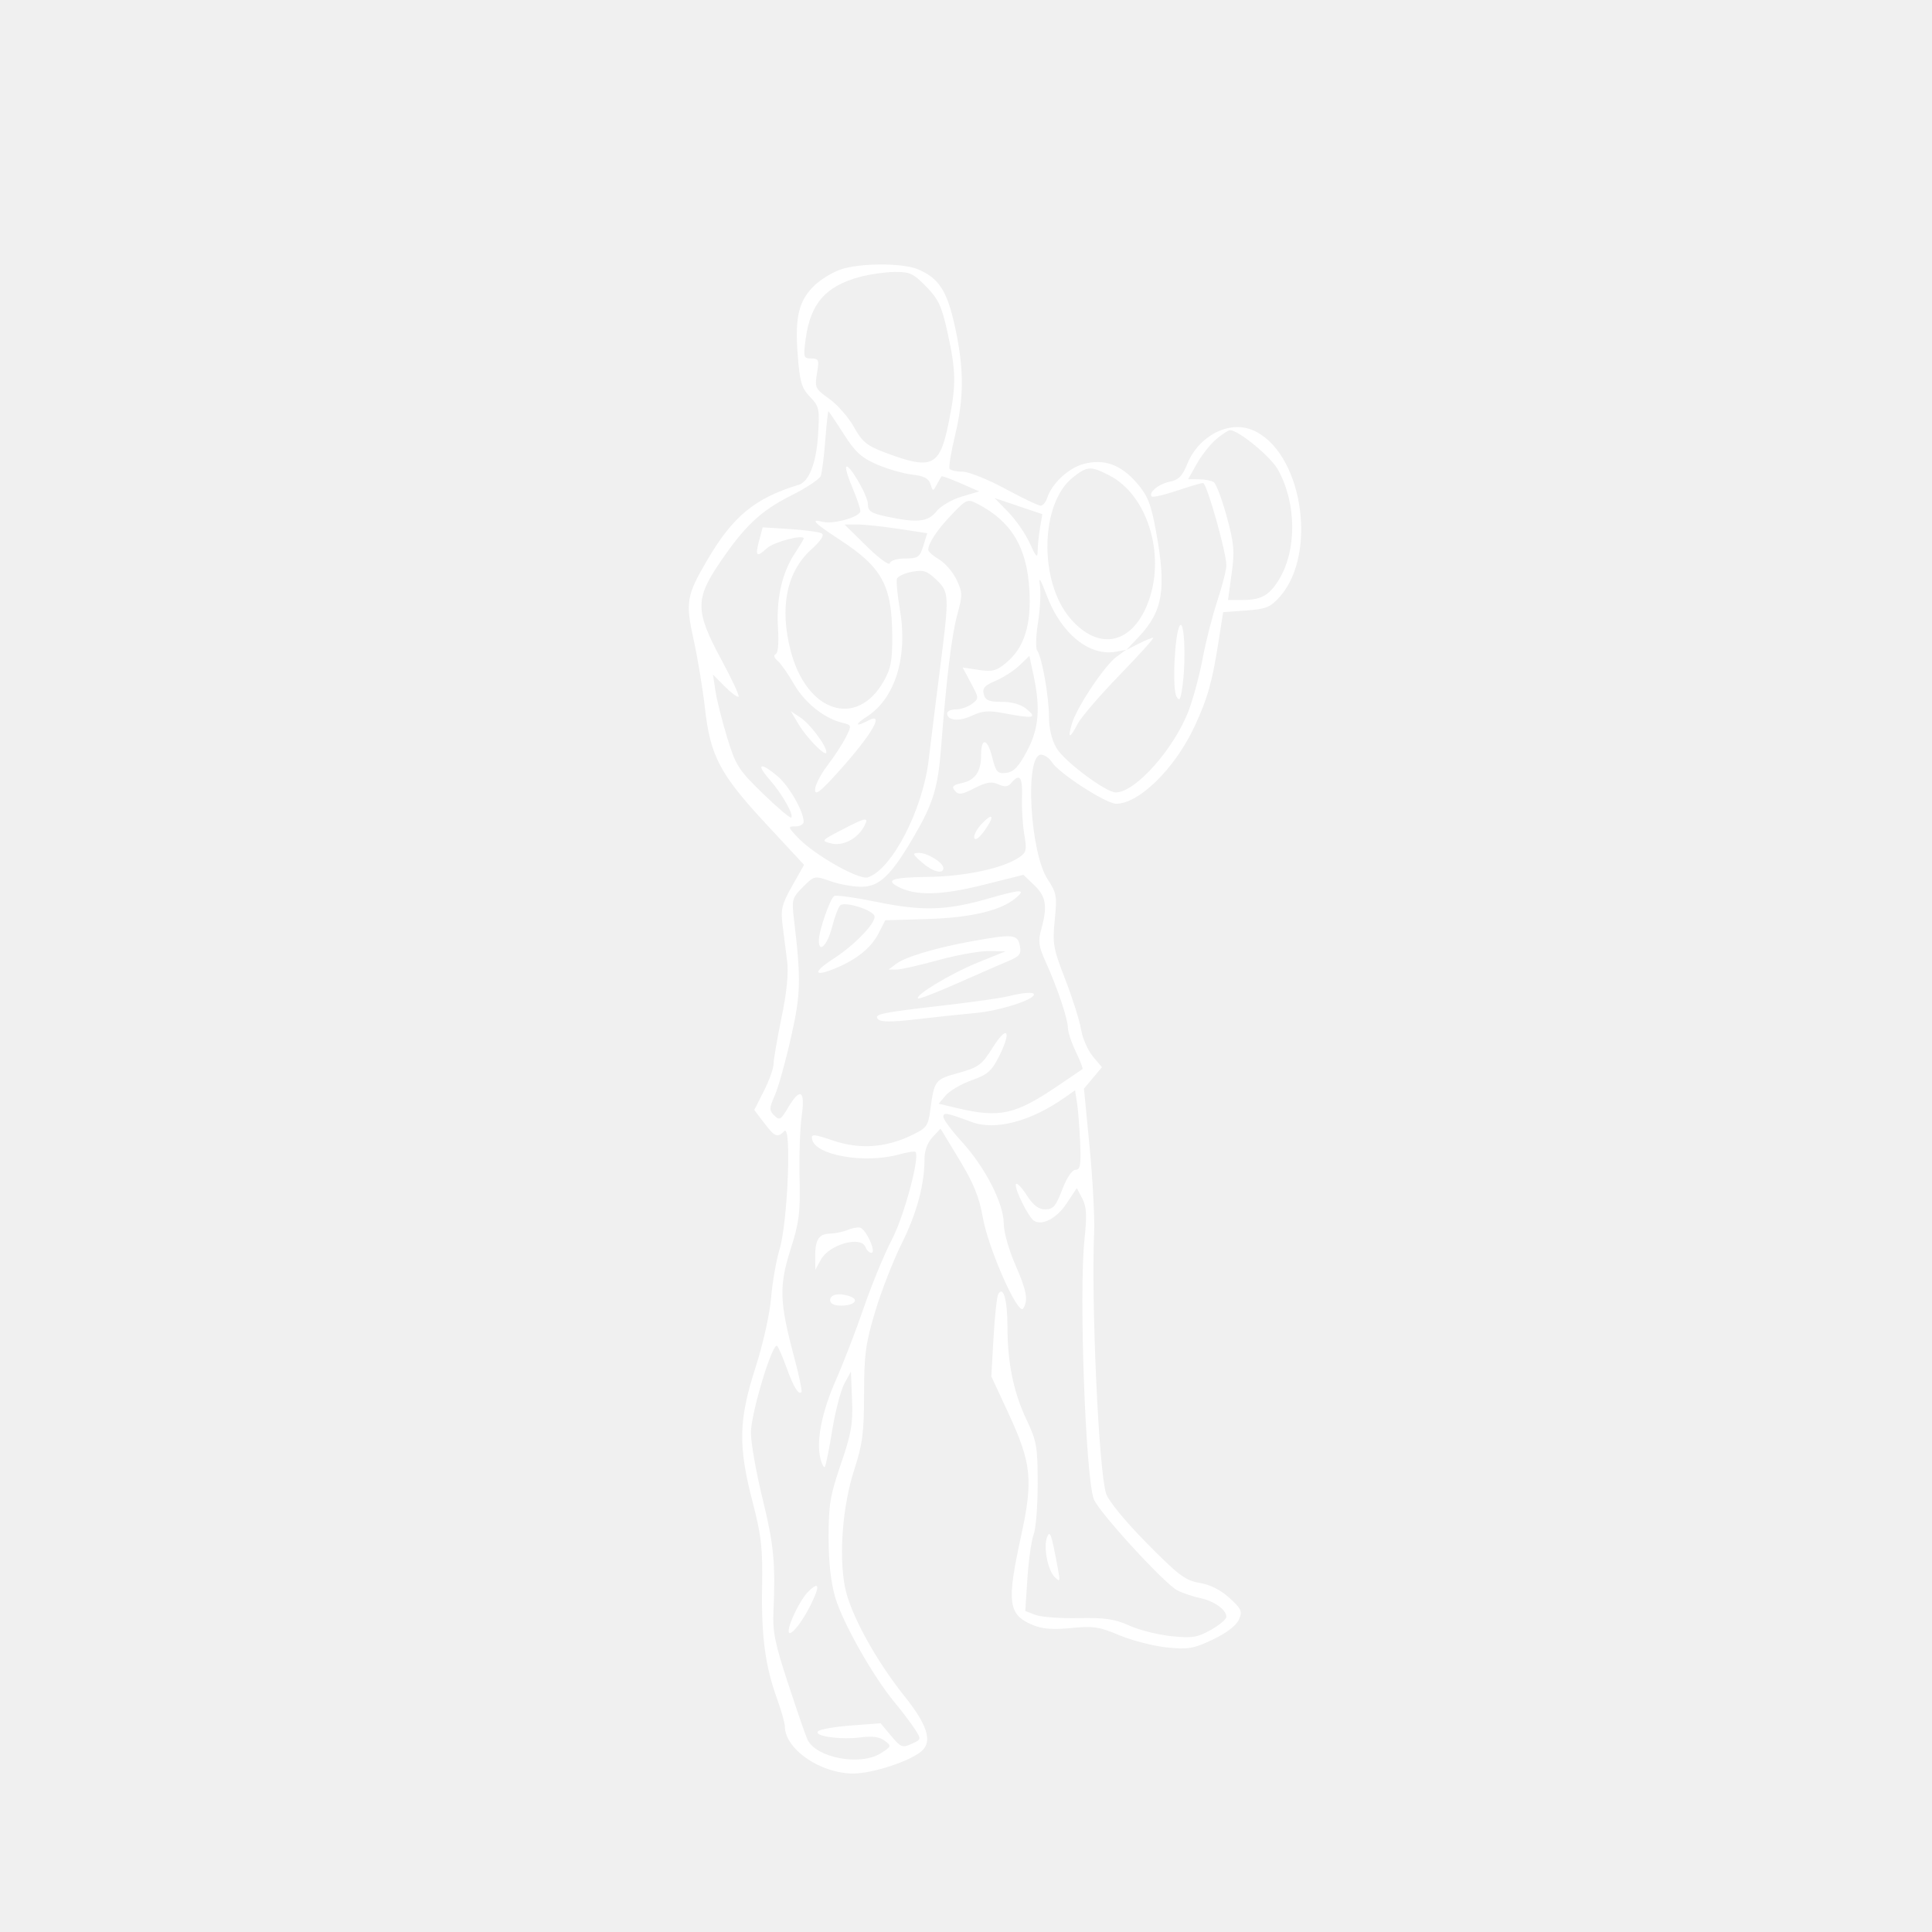
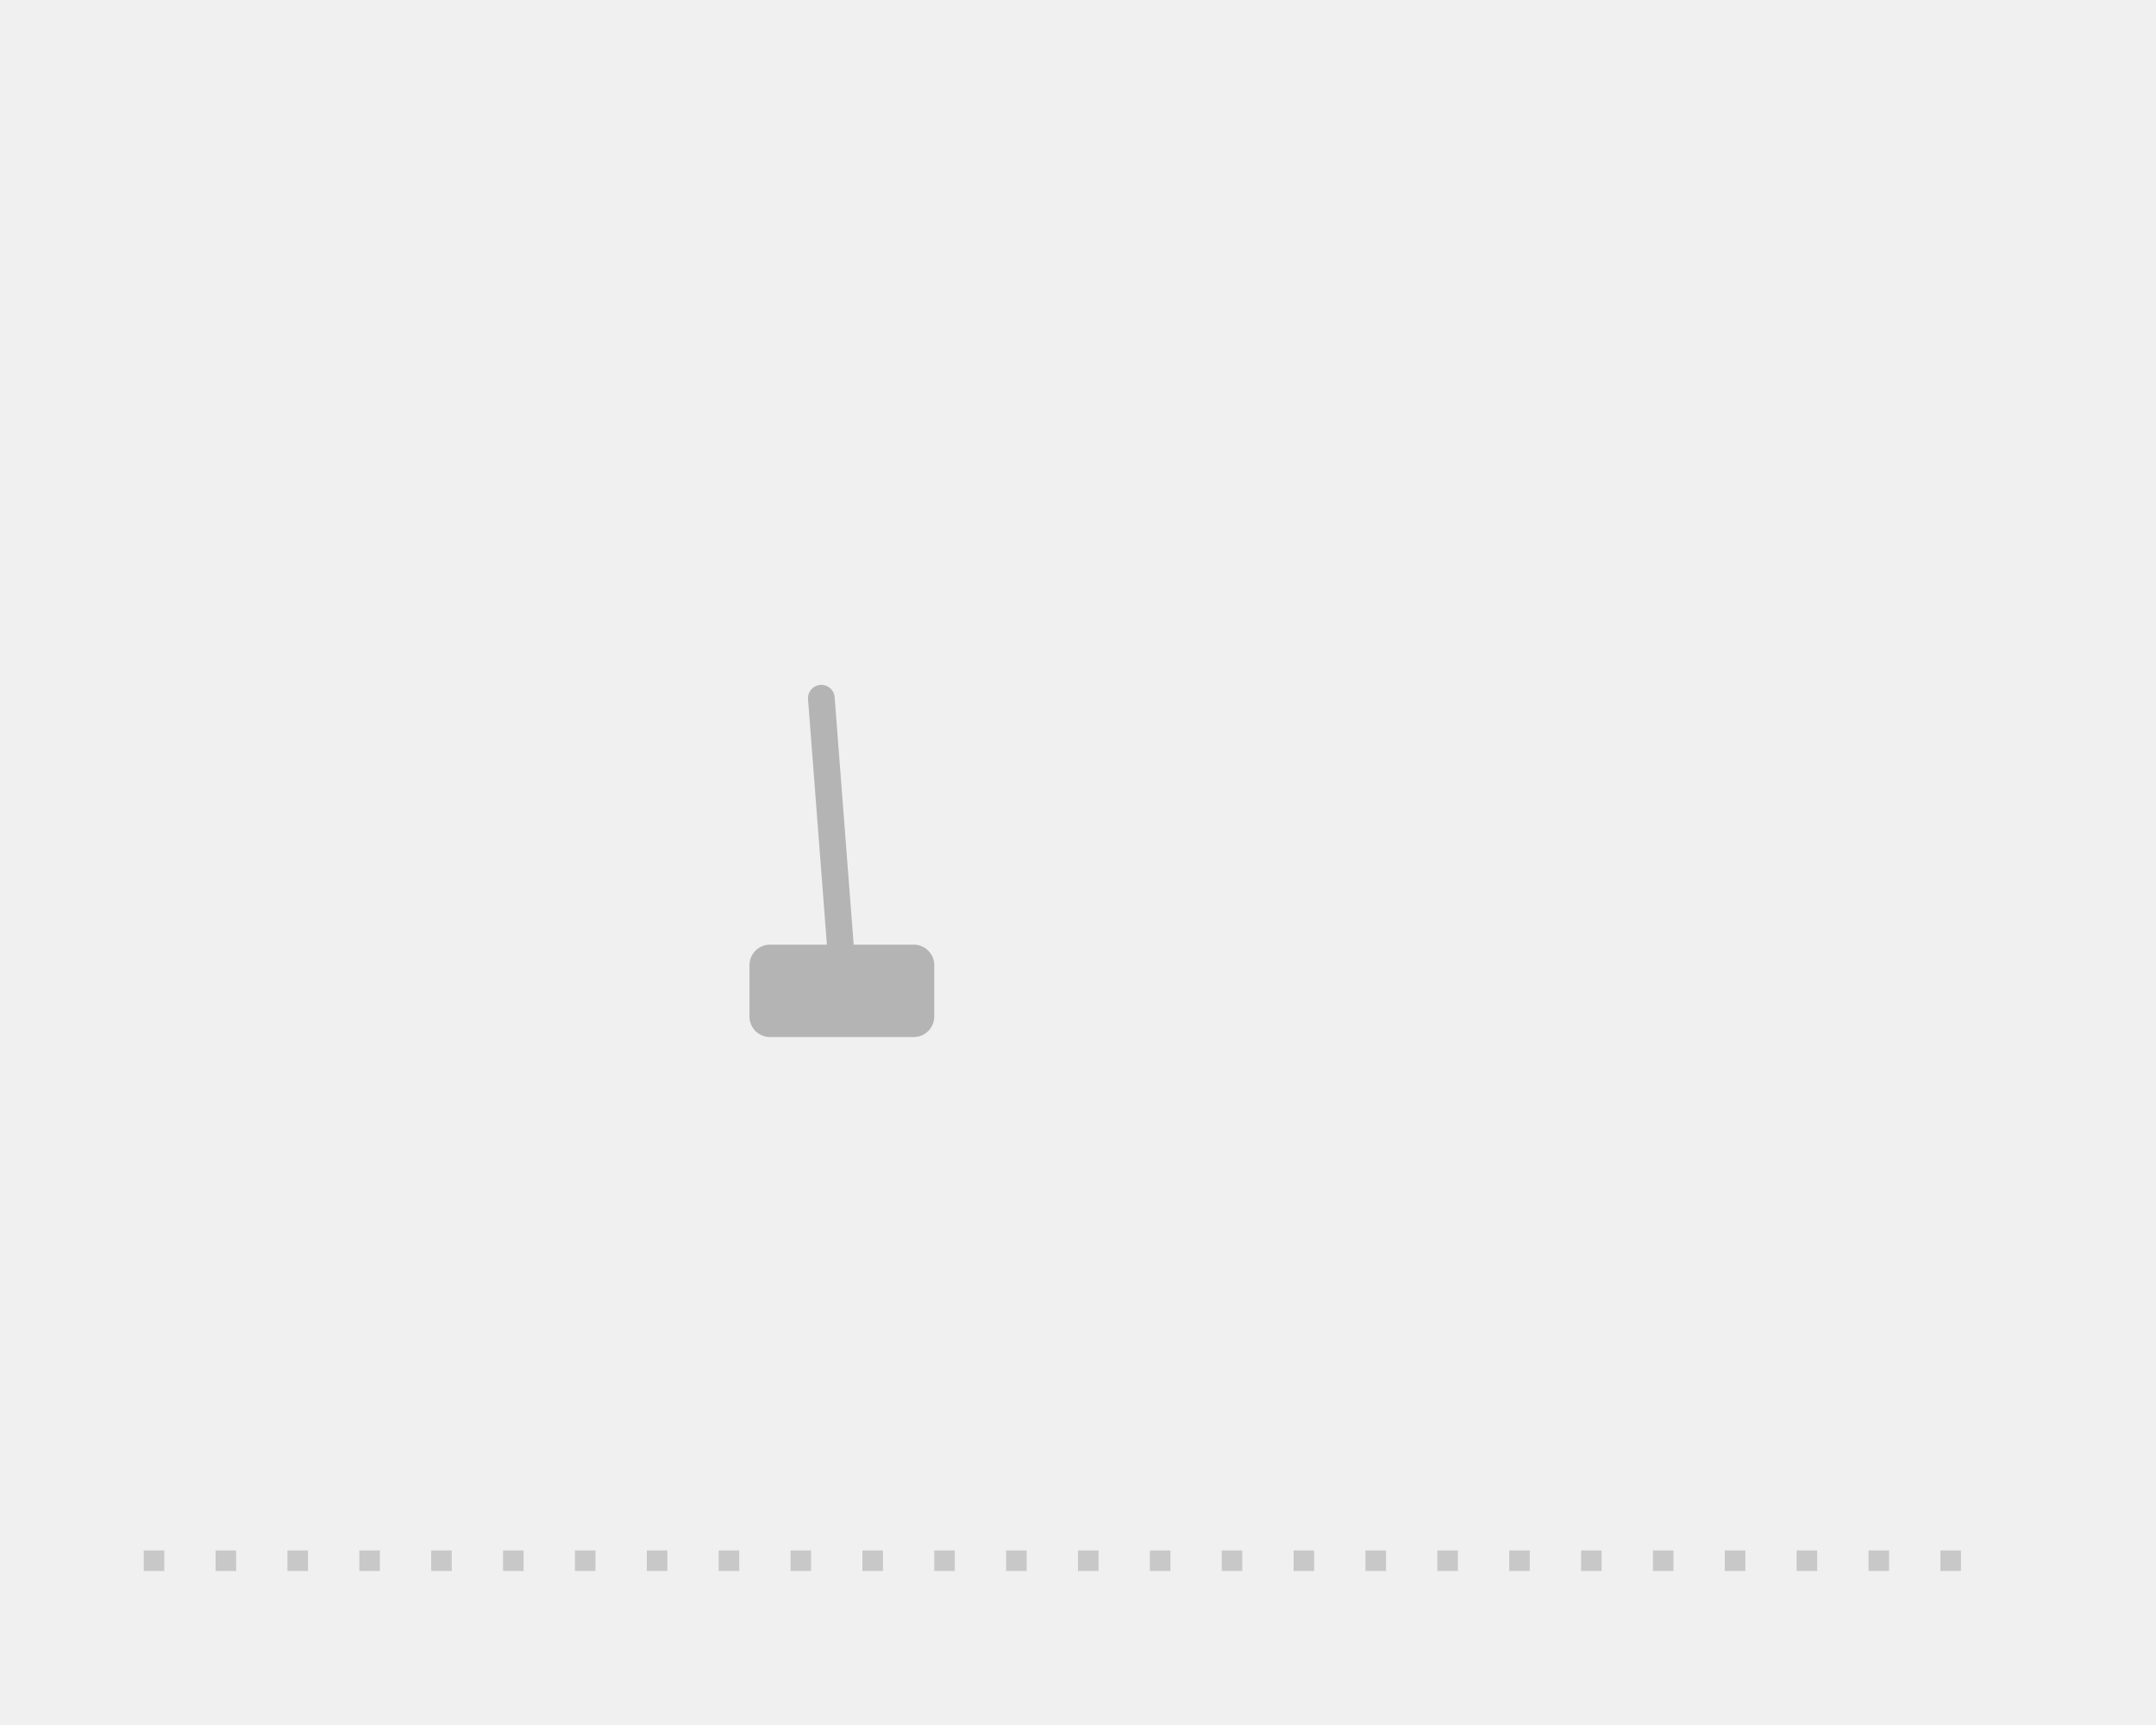
- <svg xmlns="http://www.w3.org/2000/svg" width="512" height="512" viewBox="0 0 512 512">
-   <path fill="#fff" fill-rule="evenodd" d="M222.637 71.465c-2.124.757-5.151 2.612-6.727 4.121-4.215 4.039-5.285 8.37-4.522 18.305.566 7.361 1.02 8.925 3.27 11.274 2.453 2.56 2.583 3.183 2.131 10.221-.47 7.318-2.396 12.262-5.097 13.084-11.651 3.545-17.471 8.34-24.312 20.03-5.483 9.368-5.759 11.042-3.511 21.272 1.054 4.8 2.387 12.9 2.961 18 1.418 12.6 3.968 17.418 16.182 30.575l10.069 10.847-3.15 5.583c-2.739 4.852-3.071 6.213-2.541 10.403l1.216 9.599c.399 3.143-.115 8.258-1.5 14.942-1.158 5.59-2.106 11.105-2.106 12.255s-1.151 4.362-2.557 7.137l-2.558 5.047 2.608 3.42c2.87 3.762 3.5 4.017 5.378 2.17 1.94-1.907.89 24.091-1.261 31.25-.909 3.025-1.93 8.875-2.269 13-.35 4.269-2.14 12.239-4.154 18.5-4.452 13.838-4.597 20.722-.751 35.5 2.34 8.991 2.703 12.225 2.526 22.5-.227 13.15.819 20.975 3.974 29.725 1.135 3.149 2.064 6.434 2.064 7.3 0 5.991 9.412 12.475 18.107 12.475 5.215 0 15.361-3.36 18.248-6.042 2.77-2.574 1.36-6.93-4.694-14.496-7.718-9.645-14.468-22.063-15.768-29.007-1.611-8.604-.573-21.505 2.489-30.955 2.201-6.792 2.594-9.826 2.605-20.087.011-10.466.407-13.401 2.953-21.881 1.618-5.386 4.762-13.447 6.989-17.913 4.021-8.066 6.071-15.643 6.071-22.441 0-2.243.782-4.382 2.127-5.813l2.126-2.263 4.969 8.199c3.797 6.265 5.273 9.907 6.258 15.439 1.48 8.32 9.377 26.088 10.681 24.033 1.396-2.198.931-4.727-2.161-11.773-1.662-3.786-3-8.585-3-10.758 0-5.275-4.94-14.921-11.083-21.643-2.705-2.959-4.917-5.931-4.917-6.606 0-1.282.712-1.154 7.516 1.355 6.285 2.318 15.661-.156 24.683-6.51l2.699-1.901.518 3.281c.285 1.805.66 6.544.834 10.532.26 5.98.047 7.252-1.217 7.261-.923.007-2.329 2.096-3.533 5.25-1.673 4.381-2.408 5.239-4.491 5.239-1.79 0-3.189-1.079-4.972-3.834-1.364-2.109-2.632-3.38-2.817-2.825-.412 1.235 3.339 8.769 4.823 9.685 2.2 1.361 6.039-.692 8.638-4.62l2.684-4.056 1.446 2.759c1.144 2.182 1.267 4.446.588 10.825-1.496 14.07.283 63.354 2.488 68.898 1.382 3.475 18.663 22.33 22.113 24.126 1.375.715 4.075 1.63 6 2.033 3.755.785 7 3.094 7 4.98 0 .638-1.85 2.201-4.112 3.472-3.569 2.006-4.951 2.224-10.476 1.658-3.501-.358-8.513-1.621-11.138-2.807-3.857-1.74-6.441-2.119-13.453-1.972-4.773.101-9.901-.282-11.396-.85l-2.717-1.034.57-8.719c.313-4.795 1.054-9.986 1.646-11.534s1.076-7.623 1.075-13.5c-.001-9.75-.258-11.23-2.944-16.906-3.48-7.356-5.049-15.006-5.07-24.713-.016-7.078-1.068-10.859-2.416-8.678-.374.606-.945 5.774-1.269 11.486l-.588 10.384 4.574 9.871c6.102 13.168 6.548 17.606 3.275 32.604-3.815 17.479-3.389 20.688 3.111 23.403 2.556 1.068 5.329 1.288 10.195.808 5.82-.573 7.472-.327 12.781 1.908 3.354 1.411 8.995 2.863 12.536 3.226 5.715.585 7.084.354 12.196-2.065 3.565-1.686 6.194-3.679 6.901-5.231 1.03-2.261.792-2.827-2.434-5.783-2.319-2.126-5.103-3.535-7.924-4.012-3.793-.641-5.583-1.987-14.04-10.556-5.756-5.834-10.126-11.164-10.76-13.127-1.936-5.99-3.966-50.423-3.166-69.304.163-3.85-.376-13.975-1.198-22.5l-1.495-15.5 2.38-2.841 2.38-2.841-2.418-2.874c-1.33-1.581-2.736-4.803-3.123-7.159-.388-2.357-2.267-8.308-4.176-13.224-3.193-8.222-3.417-9.49-2.784-15.792.631-6.278.476-7.173-1.854-10.692-4.737-7.16-6.143-33.077-1.793-33.077.904 0 2.198.888 2.875 1.974 1.818 2.91 14.359 11.026 17.038 11.026 6.113 0 15.613-9.379 20.802-20.537 3.49-7.504 4.672-11.745 6.44-23.098l1.111-7.135 6.078-.44c5.28-.381 6.447-.853 8.894-3.592 10.335-11.567 5.892-38.811-7.215-44.24-6.287-2.604-14.304 1.598-17.291 9.064-1.252 3.128-2.277 4.162-4.588 4.624-2.953.591-5.787 2.92-4.779 3.928.289.289 3.264-.397 6.611-1.524s6.485-2.05 6.974-2.05c.978 0 6.174 18.369 6.174 21.824 0 1.187-1.078 5.425-2.396 9.417s-3.07 10.859-3.893 15.259c-.824 4.4-2.477 10.584-3.674 13.743C311.182 198.42 300.892 210 295.705 210c-2.643 0-13.64-8.225-15.728-11.764-1.226-2.077-1.977-5.166-1.977-8.126 0-5.416-1.881-16.069-3.122-17.68-.454-.589-.358-3.964.212-7.5s.785-8.005.478-9.93c-.385-2.413.191-1.522 1.853 2.866 3.834 10.122 11.34 16.177 18.384 14.831l2.655-.508-2.61 1.902c-3.165 2.306-10.572 13.453-11.813 17.778-1.149 4.009-.534 3.992 1.552-.042.903-1.744 5.932-7.594 11.177-13s9.221-9.827 8.835-9.827-2.14.728-3.901 1.617l-3.2 1.617 3.199-3.367c6.484-6.823 7.468-12.7 4.681-27.934-1.345-7.351-2.196-9.526-5.016-12.821-4.274-4.993-8.766-6.619-14.226-5.149-4.012 1.08-8.426 5.217-9.636 9.032-.35 1.103-1.132 2.005-1.737 2.005s-4.846-2.025-9.423-4.5c-4.578-2.475-9.651-4.5-11.273-4.5-1.623 0-3.165-.347-3.427-.77s.383-4.362 1.433-8.75c2.424-10.129 2.424-17.799.001-28.885-2.082-9.529-4.217-12.848-9.794-15.224-4.102-1.748-15.625-1.696-20.645.094m5.302 1.9c-9.138 2.464-13.147 7.021-14.416 16.385-.67 4.946-.585 5.25 1.471 5.25 1.987 0 2.122.353 1.514 3.953-.634 3.753-.47 4.093 3.259 6.748 2.159 1.537 5.097 4.893 6.529 7.456 2.231 3.997 3.425 4.969 8.377 6.822 12.423 4.648 14.388 3.689 16.777-8.187 1.973-9.813 1.925-13.373-.325-23.597-1.555-7.068-2.401-8.893-5.679-12.25-3.403-3.486-4.381-3.937-8.399-3.878-2.501.038-6.6.621-9.108 1.298m-9.244 43.431c-.33 4.287-.869 8.493-1.196 9.346-.328.853-3.838 3.176-7.802 5.161-8.096 4.056-12.37 8.089-19.085 18.01-6.399 9.453-6.335 12.753.491 25.377 2.806 5.191 4.886 9.654 4.622 9.919-.265.264-1.899-.937-3.632-2.67l-3.15-3.15.661 4.355c.364 2.396 1.765 7.956 3.113 12.356 2.263 7.383 2.994 8.526 9.47 14.814 3.86 3.748 7.23 6.602 7.489 6.343.748-.748-2.43-6.307-5.798-10.144-3.657-4.165-2.369-4.639 2.188-.804 3.017 2.538 6.863 9.238 6.912 12.041.012.688-.962 1.25-2.165 1.25-2.088 0-2.053.141.75 3.088 4.263 4.481 16.063 11.166 18.401 10.423 6.343-2.013 14.568-17.851 16.133-31.067.582-4.919 1.924-15.706 2.981-23.97 2.54-19.859 2.513-20.533-.954-23.855-2.441-2.338-3.415-2.655-6.431-2.089-1.955.367-3.749 1.185-3.987 1.818-.238.634.12 4.378.794 8.322 2.121 12.398-1.296 23.442-8.726 28.199-3.367 2.157-3.158 2.942.292 1.096 4.665-2.497.851 3.943-8.316 14.042-4.486 4.941-5.75 5.873-5.75 4.24 0-1.152 1.486-4.041 3.302-6.42 1.817-2.38 4.014-5.754 4.884-7.498 1.561-3.13 1.548-3.179-1.052-3.811-4.711-1.145-9.965-5.371-12.737-10.246-1.493-2.624-3.43-5.386-4.306-6.137-.935-.802-1.16-1.53-.545-1.765.641-.246.887-2.917.633-6.893-.492-7.727 1.035-14.599 4.379-19.706 1.343-2.05 2.442-3.872 2.442-4.049 0-1.191-7.926.891-9.746 2.56-2.794 2.562-3.2 2.133-2.042-2.16l.911-3.377 7.274.467c4.001.256 7.781.78 8.401 1.163.717.443-.313 1.999-2.829 4.272-6.518 5.889-8.427 15.335-5.427 26.854 4.232 16.246 17.449 20.59 24.614 8.089 1.939-3.384 2.335-5.471 2.295-12.09-.083-13.403-2.681-18.158-13.929-25.486-6.762-4.405-7.923-5.614-4.547-4.731 2.828.74 10.025-1.286 10.025-2.822 0-.712-.914-3.428-2.031-6.034-1.118-2.606-1.901-5.131-1.741-5.61.498-1.494 5.772 7.461 5.772 9.8 0 1.854.828 2.395 5.049 3.3 7.996 1.715 10.912 1.402 13.12-1.405 1.077-1.369 4.067-3.119 6.644-3.89l4.687-1.402-4.892-2.135c-2.69-1.174-4.986-2.011-5.102-1.86s-.674 1.136-1.239 2.188c-1.002 1.862-1.046 1.859-1.675-.123-.477-1.504-1.749-2.162-4.869-2.519-2.323-.266-6.509-1.471-9.303-2.677-4.143-1.789-5.778-3.291-8.87-8.144-2.085-3.272-3.895-5.95-4.022-5.95s-.502 3.508-.833 7.796m103.632-.416c-1.555 1.309-3.868 4.234-5.141 6.5l-2.314 4.12 2.814.015c1.548.009 3.331.346 3.962.75s2.173 4.478 3.425 9.052c1.978 7.223 2.152 9.23 1.319 15.25l-.958 6.933h3.849c4.913 0 7.042-1.172 9.575-5.27 4.87-7.88 4.78-20.368-.21-29.305C336.73 120.991 328.224 114 325.964 114c-.446 0-2.083 1.071-3.637 2.38m-37.999 10.142c-8.689 6.849-9.074 27.574-.694 37.364 7.641 8.927 16.733 6.827 20.84-4.811 4.396-12.462-.532-28.003-10.492-33.084-4.984-2.543-5.812-2.497-9.654.531m-32.056 9.782c-3.882 4.034-6.272 7.621-6.272 9.415 0 .467 1.296 1.615 2.879 2.55 1.583.936 3.66 3.347 4.615 5.359 1.602 3.377 1.617 4.09.195 9.265-1.476 5.367-2.869 16.786-4.282 35.107-.83 10.754-2.094 14.903-7.205 23.654-6.094 10.435-9.143 13.346-13.977 13.346-2.186 0-5.87-.669-8.189-1.487-4.192-1.479-4.232-1.47-7.248 1.546-2.825 2.824-2.991 3.391-2.416 8.237 1.955 16.472 1.869 20.01-.769 31.704-1.427 6.325-3.348 13.207-4.27 15.293-1.504 3.404-1.519 3.95-.146 5.323s1.746 1.163 3.638-2.043c3.237-5.487 4.61-4.664 3.635 2.177-.451 3.163-.706 10.545-.567 16.405.219 9.209-.107 11.789-2.402 19-3.068 9.64-2.924 13.93.953 28.438 1.31 4.899 2.188 9.102 1.952 9.34-.786.794-2.114-1.381-3.93-6.433-.988-2.75-2.107-5.362-2.487-5.805-1.165-1.361-6.979 17.805-6.979 23.008 0 2.666 1.374 10.461 3.054 17.322 3.015 12.313 3.493 17.231 2.917 29.975-.246 5.453.397 8.594 3.992 19.5 2.357 7.15 4.615 13.675 5.017 14.5 2.408 4.941 14.193 7.082 19.575 3.556 2.701-1.77 2.729-1.876.868-3.271-1.323-.992-3.282-1.263-6.277-.868-5.391.71-12.637-.326-11.341-1.622.511-.511 4.448-1.195 8.748-1.52l7.819-.592 2.783 3.333c2.553 3.059 2.999 3.235 5.413 2.135 2.6-1.185 2.61-1.231.877-3.925-.965-1.499-3.429-4.751-5.476-7.226-5.639-6.819-13.565-20.827-15.575-27.528-1.198-3.992-1.797-9.287-1.806-15.972-.013-8.708.407-11.228 3.25-19.5 2.765-8.044 3.219-10.649 2.964-17l-.302-7.5-1.732 3.166c-.953 1.741-2.404 7.317-3.224 12.391s-1.707 9.439-1.97 9.702-.782-.739-1.155-2.225c-1.163-4.636.36-12.35 4.12-20.853 1.989-4.5 5.314-13.131 7.39-19.181s5.42-14.15 7.432-18c3.246-6.21 7.488-21.985 6.245-23.227-.23-.23-2.148.062-4.262.649-9.194 2.552-22.339.261-23.138-4.032-.265-1.429.355-1.389 5.498.355 6.97 2.365 13.767 1.954 20.565-1.241 4.33-2.036 4.676-2.485 5.267-6.841 1.072-7.909 1.204-8.082 7.479-9.827 5.325-1.48 6.167-2.105 9.071-6.734 3.823-6.094 5.085-4.532 1.757 2.175-2.01 4.049-3.054 4.975-7.343 6.508-2.75.983-5.841 2.784-6.87 4.001l-1.869 2.214 4.869 1.154c11.334 2.686 15.449 1.766 26.87-6.008 3.3-2.246 6.164-4.187 6.364-4.313s-.587-2.194-1.75-4.597c-1.162-2.402-2.114-5.28-2.114-6.395 0-2.328-2.816-10.656-5.948-17.591-1.804-3.993-1.98-5.349-1.105-8.5 1.69-6.084 1.285-8.654-1.836-11.644l-2.889-2.768-10.782 2.7c-11.077 2.774-17.877 2.904-22.497.431-3.412-1.825-1.36-2.46 8.39-2.596 9.389-.131 19.287-2.244 23.539-5.027 2.16-1.413 2.3-1.967 1.574-6.199-.439-2.556-.711-7.01-.604-9.897.197-5.317-.619-6.429-2.795-3.806-.914 1.101-1.74 1.197-3.478.406-1.784-.813-3.157-.591-6.326 1.026-3.402 1.736-4.23 1.845-5.193.684-.921-1.109-.546-1.512 1.911-2.051 3.484-.766 5.039-3.044 5.039-7.384 0-4.778 1.663-4.521 2.915.451 1.027 4.08 1.414 4.519 3.744 4.237 1.987-.239 3.274-1.58 5.47-5.701 3.177-5.963 3.652-11.372 1.769-20.152l-1.102-5.139-2.648 2.537c-1.456 1.395-4.296 3.224-6.31 4.066-2.897 1.21-3.552 1.953-3.134 3.553.427 1.632 1.354 2.023 4.802 2.023 2.781 0 5.096.686 6.633 1.967 2.808 2.339 1.737 2.527-6.017 1.056-4.161-.789-5.804-.666-8.546.642-3.393 1.618-6.576 1.311-6.576-.634 0-.567 1.039-1.031 2.309-1.031s3.182-.653 4.25-1.452c1.914-1.432 1.91-1.509-.255-5.553l-2.196-4.101 4.266.639c3.666.55 4.704.272 7.375-1.975 4.711-3.964 6.601-9.995 6.046-19.291-.675-11.31-4.788-18.109-13.76-22.749-2.621-1.355-2.881-1.248-6.763 2.786m14.966-.558c2.009 2.065 4.567 5.779 5.685 8.254 1.657 3.668 2.039 4.038 2.066 2 .018-1.375.303-4.129.632-6.121l.599-3.621-6.317-2.133-6.318-2.134zm-37.579 9.004c3.255 3.204 5.984 5.197 6.164 4.5.187-.721 1.915-1.25 4.083-1.25 3.392 0 3.859-.327 4.786-3.348l1.028-3.349-7.61-1.158c-4.186-.637-9.113-1.155-10.951-1.152l-3.341.007zm82.992 21.065c-1.356 2.099-2.041 16.667-.881 18.739.849 1.516 1.156.866 1.705-3.602.862-7.015.323-16.913-.824-15.137m-101.11 25.98c2.244 3.805 7.459 9.077 7.459 7.54 0-1.75-4.356-7.536-6.951-9.233l-2.451-1.602zm48.522 26.637c-1.252 1.334-2.09 2.986-1.862 3.671.244.732 1.362-.085 2.716-1.987 2.81-3.945 2.27-5.009-.854-1.684M223 219.954c-5.366 2.79-5.433 2.877-2.743 3.563 3.096.79 6.976-1.214 8.743-4.517 1.395-2.606.607-2.481-6 .954m21.306 8.578c2.835 2.494 5.694 3.26 5.694 1.525 0-1.449-4.2-4.061-6.473-4.025-1.833.028-1.758.268.779 2.5M262 238.107c-11.002 3.183-17.505 3.396-29.379.964-5.851-1.198-11.042-1.929-11.536-1.624-1.125.696-4.085 9.256-4.085 11.814 0 3.539 2.296 1.172 3.513-3.623.665-2.618 1.637-5.188 2.16-5.711 1.126-1.126 8.525 1.167 9.073 2.81.559 1.677-5.274 7.752-10.923 11.377-5.56 3.567-5.21 4.91.642 2.465 5.64-2.357 9.4-5.409 11.355-9.219l1.785-3.479 10.947-.321c11.633-.34 19.608-2.211 23.599-5.536 2.929-2.44 1.515-2.424-7.151.083m-4.55 11.354c-9.483 1.723-17.518 4.125-19.95 5.963l-2 1.512 2 .02c1.1.01 6.047-1.1 10.993-2.468 4.946-1.369 11.021-2.465 13.5-2.436l4.507.052-7.376 2.986c-7.08 2.868-16.714 8.653-15.849 9.518.228.228 4.908-1.577 10.399-4.012 5.492-2.435 11.583-5.094 13.536-5.91 3.041-1.271 3.48-1.858 3.054-4.085-.578-3.024-1.83-3.135-12.814-1.14m9.55 14.598c-1.925.47-9.575 1.551-17 2.402-16.701 1.915-18.614 2.325-17.247 3.692.724.724 3.752.721 9.895-.009 4.869-.579 12.002-1.337 15.852-1.685 6.299-.569 15.5-3.48 15.5-4.903 0-.739-2.708-.545-7 .503m-42.5 61.929c-1.1.479-3.189.903-4.643.942-2.93.078-3.877 1.666-3.817 6.402l.04 3.168 1.436-2.644c2.207-4.062 10.656-6.456 11.846-3.356.316.825 1.018 1.5 1.558 1.5 1.469 0-1.509-6.467-3.081-6.691-.736-.106-2.239.2-3.339.679M220 344.5c0 .993.993 1.5 2.941 1.5 3.327 0 4.855-1.481 2.471-2.395-2.801-1.075-5.412-.644-5.412.895m57.514 62.794c-1.059 2.494.104 8.752 1.975 10.623 1.408 1.408 1.494 1.224.912-1.93-1.751-9.486-2.102-10.541-2.887-8.693m-63.408 14.6c-1.991 1.991-5.106 8.305-5.106 10.351 0 1.988 3.21-1.726 5.645-6.532 2.775-5.476 2.57-6.928-.539-3.819" />
+ <svg xmlns="http://www.w3.org/2000/svg" viewBox="0 0 210 168">
+   <style>
+   @page { size: A3 portrait; margin: 11mm; }
+ 
+   * { box-sizing: border-box; margin: 0; padding: 0; }
+   html { background: #eee; }
+ 
+   body {
+     width: 275mm;
+     margin: 0 auto;
+     background: #fff;
+     color: #000;
+     font-family: "PingFang SC", "Hiragino Sans GB", "Hiragino Sans", "Microsoft YaHei", sans-serif;
+     -webkit-print-color-adjust: exact;
+     print-color-adjust: exact;
+   }
+ 
+   .howto {
+     width: 275mm; margin: 14px auto; padding: 14px 18px;
+     border: 2px solid #000; background: #fffbe6;
+     font-size: 13px; line-height: 1.75;
+   }
+   .howto b { font-size: 14px; }
+   .howto ol { margin: 6px 0 0 20px; }
+ 
+   @media print {
+     html { background: #fff; }
+     .howto { display: none; }
+     body { margin: 0; }
+   }
+ 
+   .sheet { break-after: page; page-break-after: always; }
+   .sheet:last-of-type { break-after: auto; page-break-after: auto; }
+ 
+   /* ---- header ---- */
+   .head {
+     height: 18mm;
+     display: flex; align-items: flex-end; justify-content: space-between;
+     border-bottom: 0.8mm solid #000; padding-bottom: 2mm;
+   }
+   .head h1 { font-size: 15pt; font-weight: 700; }
+   .head h1 span { font-size: 9.5pt; font-weight: 400; color: #444; margin-left: 3mm; }
+   .key { font-size: 7.5pt; color: #333; display: flex; gap: 4mm; align-items: center; }
+   .key i { display: inline-block; width: 6mm; height: 1mm; vertical-align: 0.6mm; margin-right: 1mm; }
+   .key i.k1 { background: #b4b4b4; }
+   .key i.k2 { background: #000; }
+   .key i.k3 { background: #000; height: 2.4mm; width: 3.5mm; vertical-align: -0.1mm; }
+ 
+   /* ---- figure grid ---- */
+   .grid {
+     margin-top: 5mm;
+     display: grid;
+     grid-template-columns: repeat(3, 1fr);
+     gap: 5mm;
+   }
+ 
+   .card {
+     border: 0.3mm solid #000;
+     padding: 2mm 2.5mm 2.5mm;
+     display: flex; flex-direction: column; gap: 1.2mm;
+   }
+   .card h3 {
+     font-size: 9.5pt; font-weight: 700;
+     display: flex; align-items: baseline; gap: 1.5mm;
+   }
+   .card h3 b { font-size: 7.5pt; font-weight: 700; }
+   .card h3 em { font-style: normal; font-size: 6.5pt; font-weight: 400; color: #555; }
+ 
+   .card .meta {
+     display: flex; align-items: baseline; gap: 2mm;
+     font-size: 7pt; color: #111;
+     padding-bottom: 1mm;
+     border-bottom: 0.25mm solid #bbb;
+   }
+   .card .meta .s { font-weight: 700; }
+   .card .meta .r { margin-left: auto; color: #333; white-space: nowrap; }
+   .card .meta .r b { font-weight: 700; }
+ 
+   .card svg { width: 100%; height: auto; display: block; }
+   .card p { font-size: 7.5pt; line-height: 1.5; color: #111; }
+   .card p strong { font-weight: 700; }
+ 
+   /* ---- svg primitives, tuned for B&amp;W print ---- */
+   .gh, .ac { fill: none; stroke-linecap: round; stroke-linejoin: round; }
+   .gh      { stroke: #b4b4b4; stroke-width: 2.6; }
+   .ac      { stroke: #000;    stroke-width: 3.1; }
+   .gh-h    { fill: #b4b4b4; }
+   .ac-h    { fill: #000; }
+   .load    { fill: #000; }
+   .load-gh { fill: #b4b4b4; }
+   .gnd     { fill: none; stroke: #c8c8c8; stroke-width: 2; stroke-dasharray: 2 5; }
+   .rig     { fill: none; stroke: #8a8a8a; stroke-width: 2.4; stroke-linecap: round; }
+   .bar     { fill: none; stroke: #555;    stroke-width: 4.5; stroke-linecap: round; }
+   .pth     { fill: none; stroke: #000; stroke-width: 2; stroke-dasharray: 4 4; }
+   .arwh    { fill: #000; }
+   .ldr     { fill: none; stroke: #999; stroke-width: 1.2; }
+   .lbl     { fill: #000; font-size: 11px; font-weight: 700;
+              font-family: "PingFang SC", "Hiragino Sans GB", sans-serif; }
+   .lbl2    { fill: #666; font-size: 10.5px; font-weight: 500;
+              font-family: "PingFang SC", "Hiragino Sans GB", sans-serif; }
+ 
+   /* ---- reference block ---- */
+   .ref { margin-top: 6mm; }
+   .ref h2 {
+     font-size: 10pt; font-weight: 700;
+     border-bottom: 0.5mm solid #000; padding-bottom: 1.5mm; margin-bottom: 3mm;
+   }
+   .cols { display: grid; grid-template-columns: repeat(3, 1fr); gap: 5mm; }
+   .box { border: 0.3mm solid #000; padding: 2.5mm 3mm; }
+   .box h4 { font-size: 8.5pt; font-weight: 700; margin-bottom: 1.5mm; }
+   .box p, .box li { font-size: 7.5pt; line-height: 1.6; color: #111; }
+   .box ol { margin-left: 4mm; }
+   .box .mono { font-family: "SF Mono", Menlo, monospace; font-size: 7pt; line-height: 1.8; display: block; margin-top: 1mm; }
+ 
+   /* ---- schedule ---- */
+   table.cal { width: 100%; border-collapse: collapse; margin-top: 3mm; }
+   table.cal th, table.cal td { border: 0.25mm solid #000; text-align: center; font-size: 7.5pt; }
+   table.cal th { height: 6mm; font-weight: 700; background: #eee; }
+   table.cal td { height: 11mm; }
+   table.cal td.wk { font-weight: 700; width: 14mm; background: #eee; }
+   table.cal td.tr { background: #ddd; }
+   table.cal td b { display: block; font-size: 11pt; font-weight: 700; }
+   table.cal td em { font-style: normal; font-size: 7pt; }
+   table.cal td.rs b { font-weight: 400; color: #777; }
+ 
+   .foot {
+     margin-top: 4mm; border-top: 0.3mm solid #000; padding-top: 2mm;
+     font-size: 7.5pt; color: #444; line-height: 1.55;
+   }
+ 
+ .ac,.ac-h,.load,.pth,.lbl{visibility:hidden}</style>
+   <defs>
+     <marker id="arw" viewBox="0 0 10 10" refX="8.5" refY="5" markerWidth="4.6" markerHeight="4.6" orient="auto-start-reverse">
+       <path class="arwh" d="M0.5 1 L9 5 L0.5 9 Z" />
+     </marker>
+   </defs>
+   <line class="gnd" x1="14" y1="152" x2="196" y2="152" />
+   <circle class="ac-h" cx="80" cy="31" r="8" />
+   <polyline class="ac" points="78,152 78,112 78,76 78,42" />
+   <polyline class="ac" points="78,42 80,68" />
+   <polyline class="gh" points="80,68 82,94" />
+   <rect class="load-gh" x="73" y="92" width="18" height="9" rx="2" />
+   <polyline class="ac" points="80,68 96,50" />
+   <rect class="load" x="90" y="44" width="18" height="9" rx="2" />
+   <path class="pth" d="M98 96 Q 120 82 112 58" marker-end="url(#arw)" />
+   <text class="lbl" x="118" y="92">屈肘</text>
</svg>
